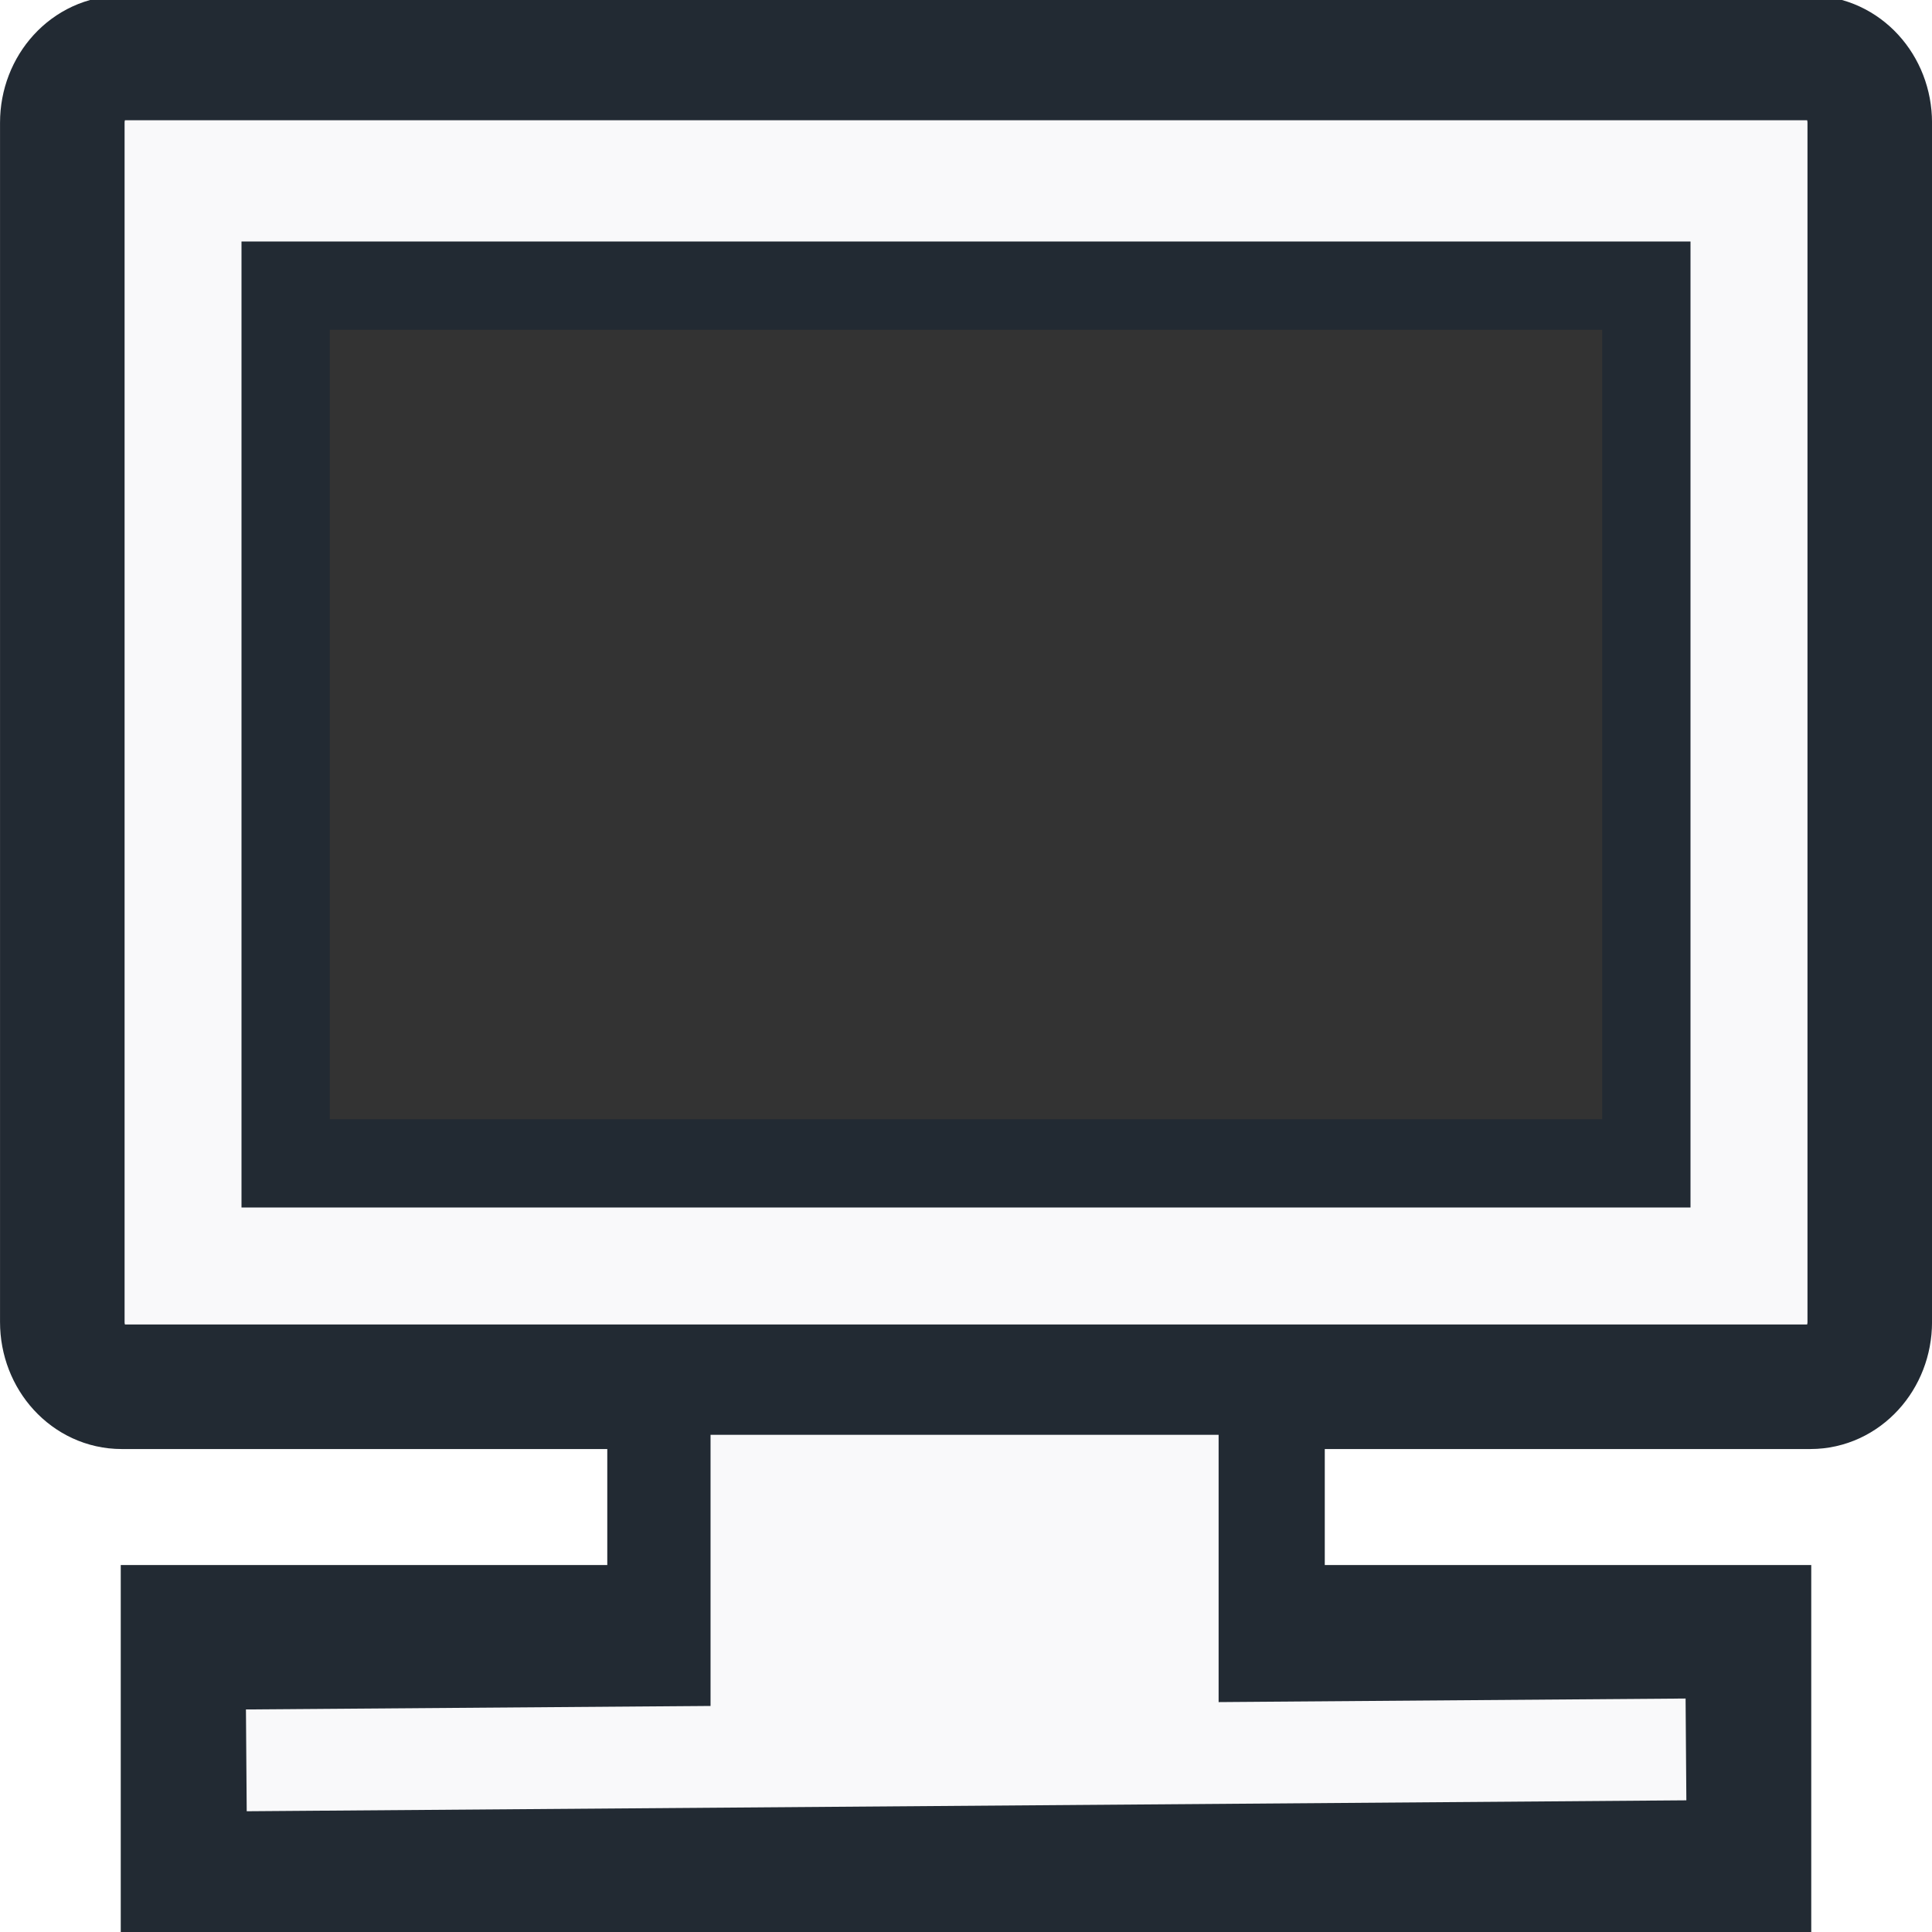
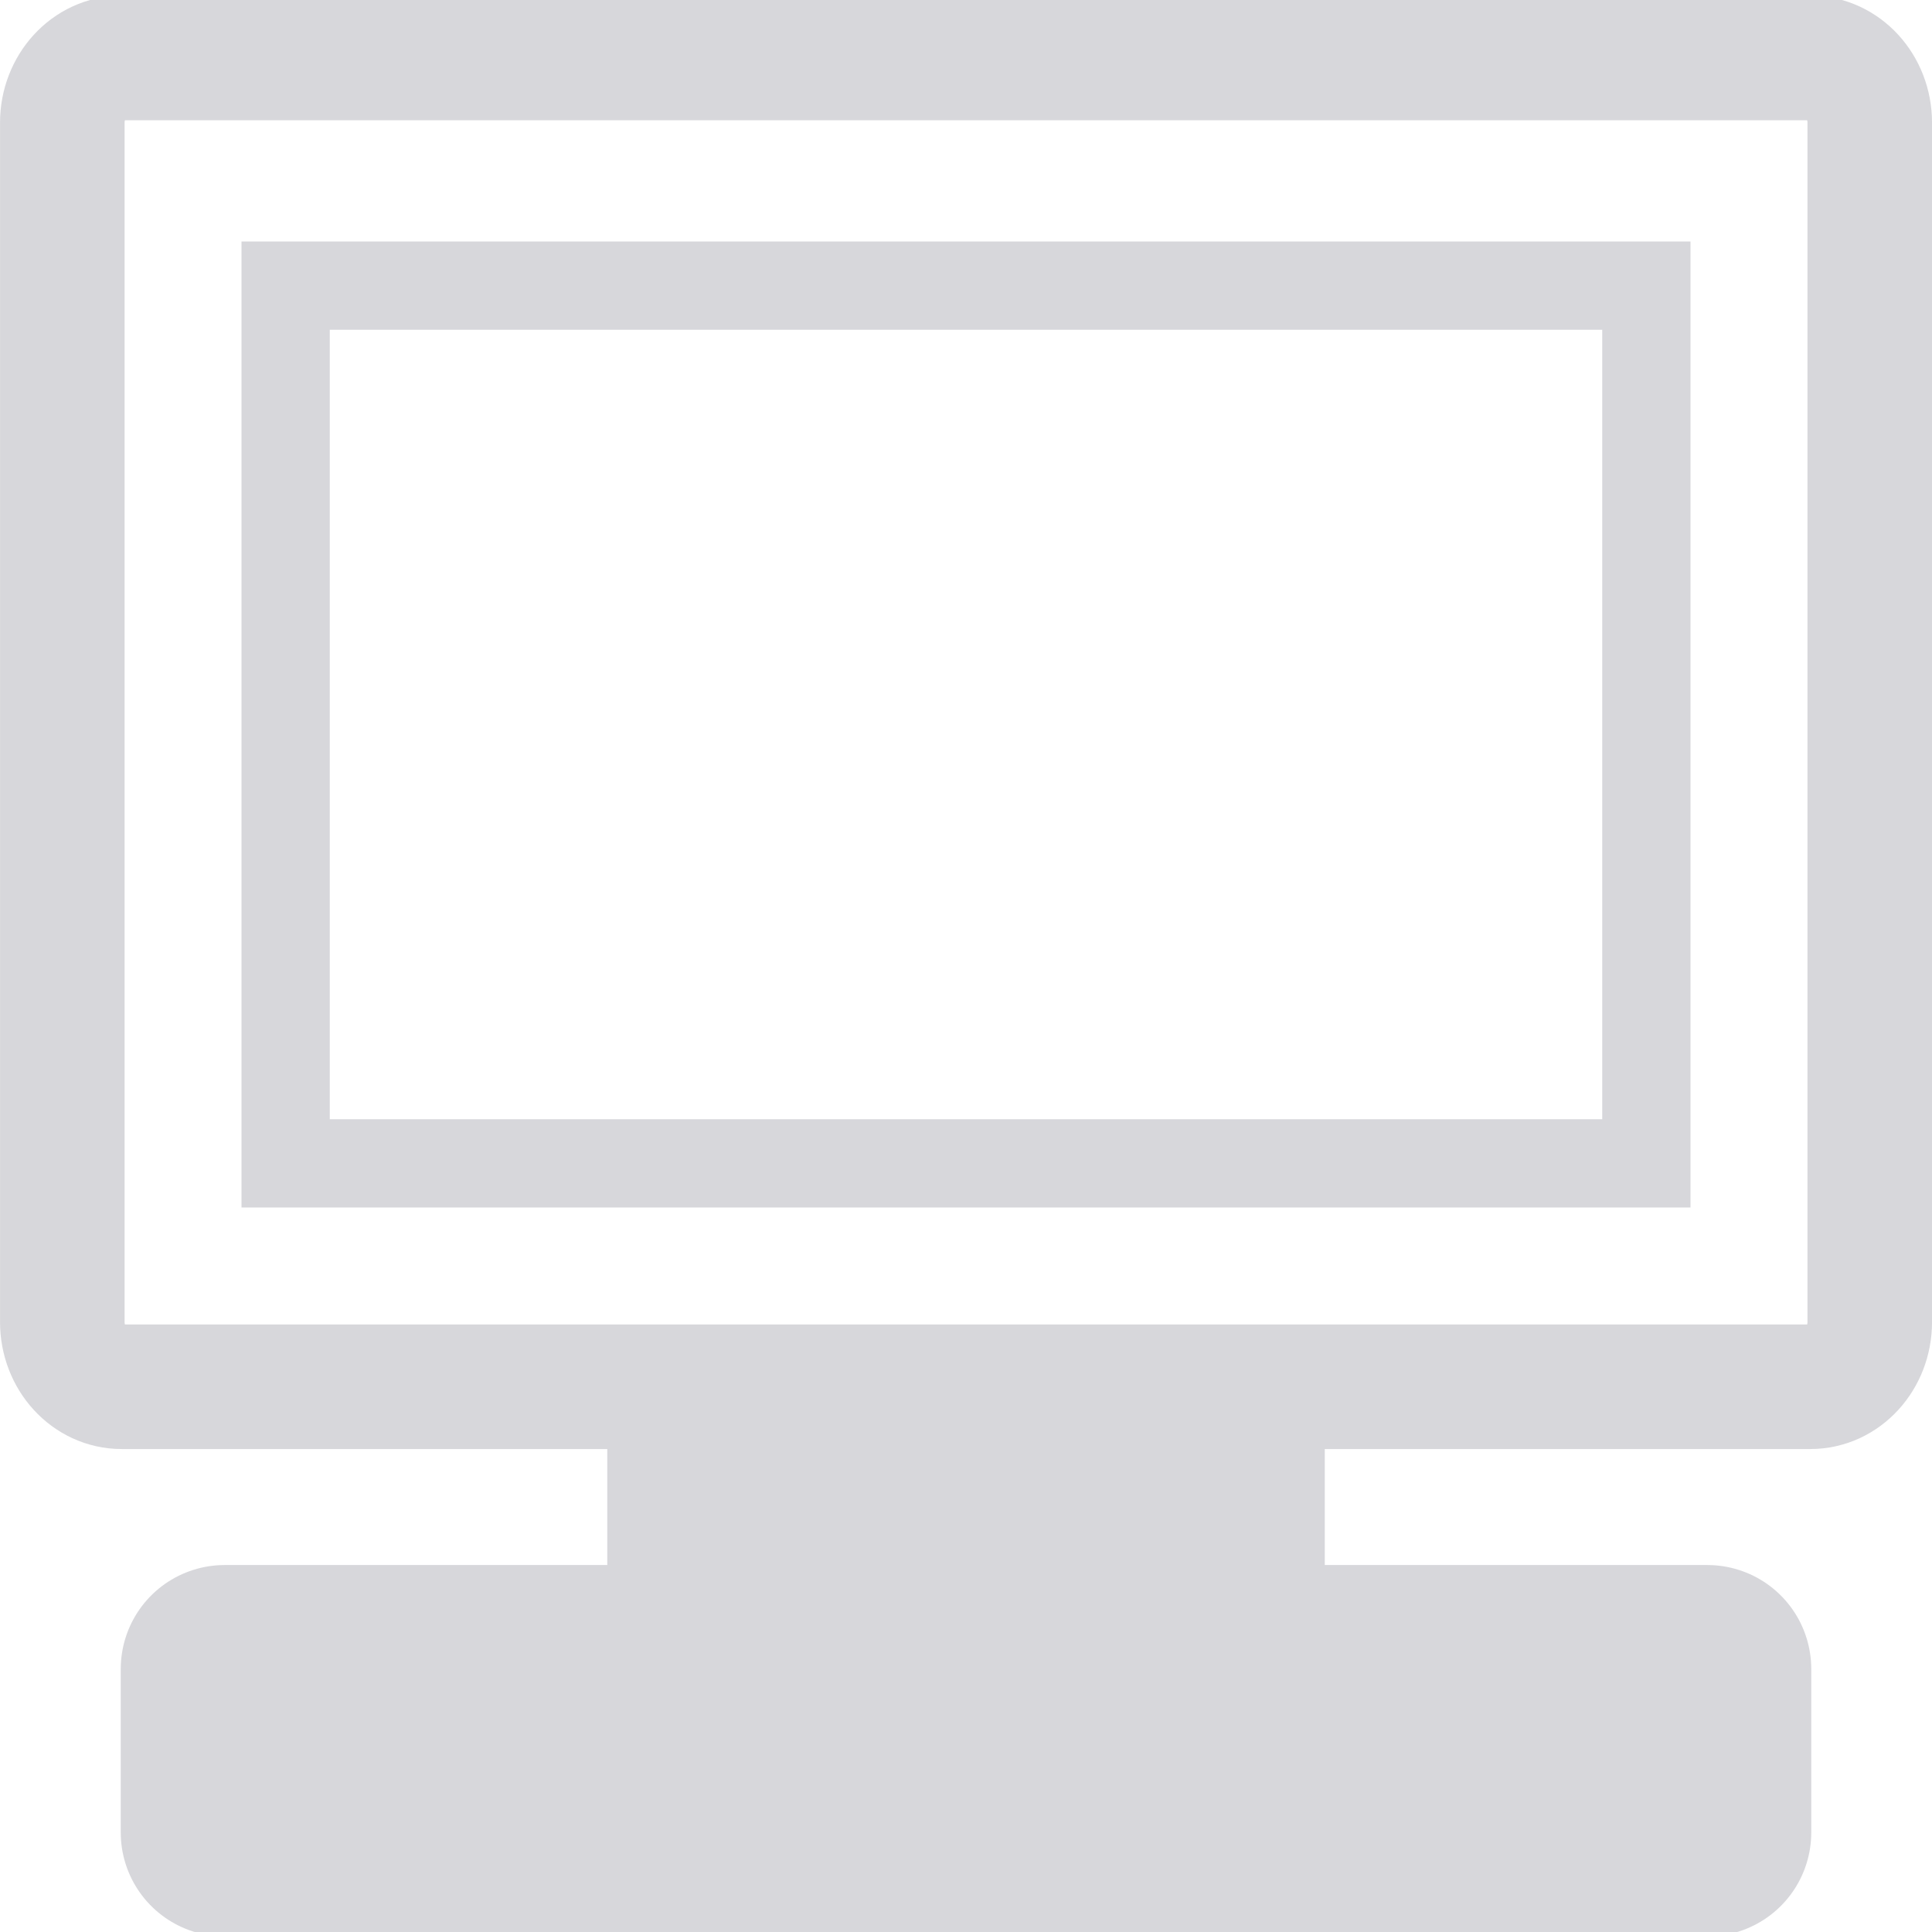
<svg xmlns="http://www.w3.org/2000/svg" width="32px" height="32px" id="svg2990" version="1.1">
  <defs id="defs2992">
    <linearGradient id="linearGradient3770">
      <stop style="stop-color:#d8d8d8;stop-opacity:1;" offset="0" id="stop3772" />
      <stop style="stop-color:#a0a0a0;stop-opacity:1;" offset="1" id="stop3774" />
    </linearGradient>
  </defs>
  <g id="layer1">
-     <rect style="fill:#f9f9fa;fill-opacity:1;stroke:#222a33;stroke-width:2.063;stroke-linecap:round;stroke-linejoin:round;stroke-miterlimit:4;stroke-opacity:1;stroke-dasharray:none;stroke-dashoffset:0" id="rect3768" width="29.937" height="22.009" x="1.032" y="0.96" ry="1.072" rx="0.982" />
-     <rect style="fill:#cccccc;fill-opacity:1;fill-rule:nonzero;stroke:#222a33;stroke-width:3.167;stroke-linecap:square;stroke-linejoin:miter;stroke-miterlimit:4;stroke-opacity:1;stroke-dasharray:none;stroke-dashoffset:0" id="rect3780" width="8.717" height="2.734" x="11.642" y="24.379" />
-     <rect style="fill:#222a33;fill-opacity:1;fill-rule:nonzero;stroke:#222a33;stroke-width:3.442;stroke-linecap:square;stroke-linejoin:miter;stroke-miterlimit:4;stroke-opacity:1;stroke-dasharray:none;stroke-dashoffset:0" id="rect3782" width="24.558" height="2.709" x="3.721" y="27.643" />
-     <path style="fill:#f9f9fa;stroke:#f9f9fa;stroke-width:1.686px;stroke-linecap:butt;stroke-linejoin:miter;stroke-opacity:1;fill-opacity:1" d="M 4.08,29.157 27.925,28.976" id="path12356" />
-     <rect style="fill:#f9f9fa;fill-opacity:1;fill-rule:nonzero;stroke:#f9f9fa;stroke-width:4.452;stroke-linecap:square;stroke-linejoin:miter;stroke-miterlimit:4;stroke-opacity:1;stroke-dasharray:none;stroke-dashoffset:9.69" id="rect12358" width="3.963" height="0.603" x="13.995" y="25.991" ry="0" />
-     <rect style="fill:#333333;stroke:#222a33;stroke-width:1.462;stroke-linecap:square;stroke-linejoin:miter;stroke-miterlimit:4;stroke-opacity:1;stroke-dasharray:none;stroke-dashoffset:9.69;fill-opacity:1" id="rect7218" width="22.538" height="14.538" x="4.731" y="4.731" rx="0" ry="0" />
+     <rect style="fill:#f9f9fa;fill-opacity:0.003;stroke:#d7d7db;stroke-width:2.063;stroke-linecap:round;stroke-linejoin:round;stroke-miterlimit:4;stroke-opacity:1;stroke-dasharray:none;stroke-dashoffset:0" id="rect3768" width="29.937" height="22.009" x="1.032" y="0.96" ry="1.072" rx="0.982" />
+     <rect style="fill:#f9f9fa;fill-opacity:0.003;fill-rule:nonzero;stroke:#d7d7db;stroke-width:3.167;stroke-linecap:square;stroke-linejoin:miter;stroke-miterlimit:4;stroke-opacity:1;stroke-dasharray:none;stroke-dashoffset:0" id="rect3780" width="8.717" height="2.734" x="11.642" y="24.379" />
+     <rect style="fill:#f9f9fa;fill-opacity:0.003;fill-rule:nonzero;stroke:#d7d7db;stroke-width:3.442;stroke-linecap:square;stroke-linejoin:round;stroke-miterlimit:4;stroke-opacity:1;stroke-dasharray:none;stroke-dashoffset:0" id="rect3782" width="24.558" height="2.709" x="3.721" y="27.643" />
+     <rect style="fill:#f9f9fa;stroke:#d7d7db;stroke-width:1.462;stroke-linecap:square;stroke-linejoin:miter;stroke-miterlimit:4;stroke-opacity:1;stroke-dasharray:none;stroke-dashoffset:9.69;fill-opacity:0.003" id="rect7218" width="22.538" height="14.538" x="4.731" y="4.731" rx="0" ry="0" />
  </g>
</svg>
